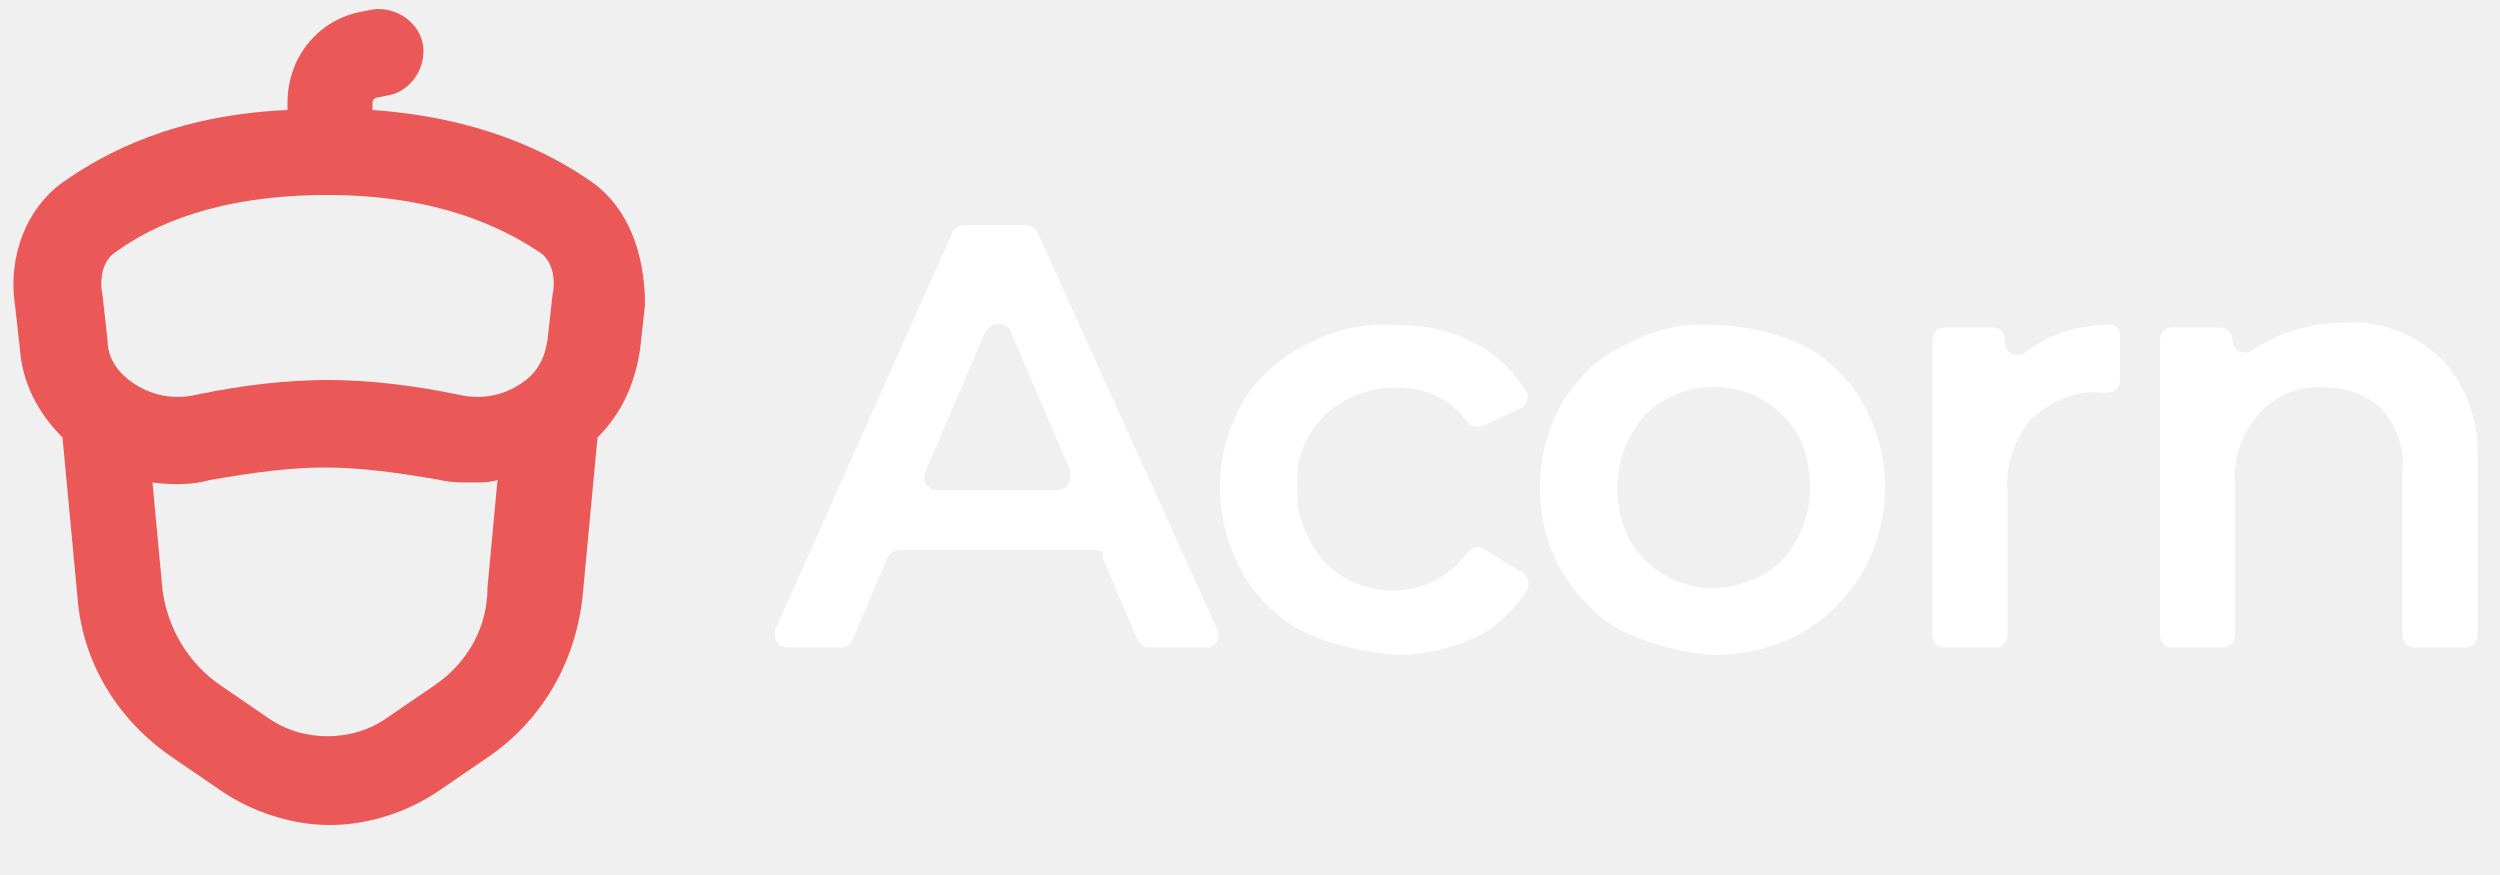
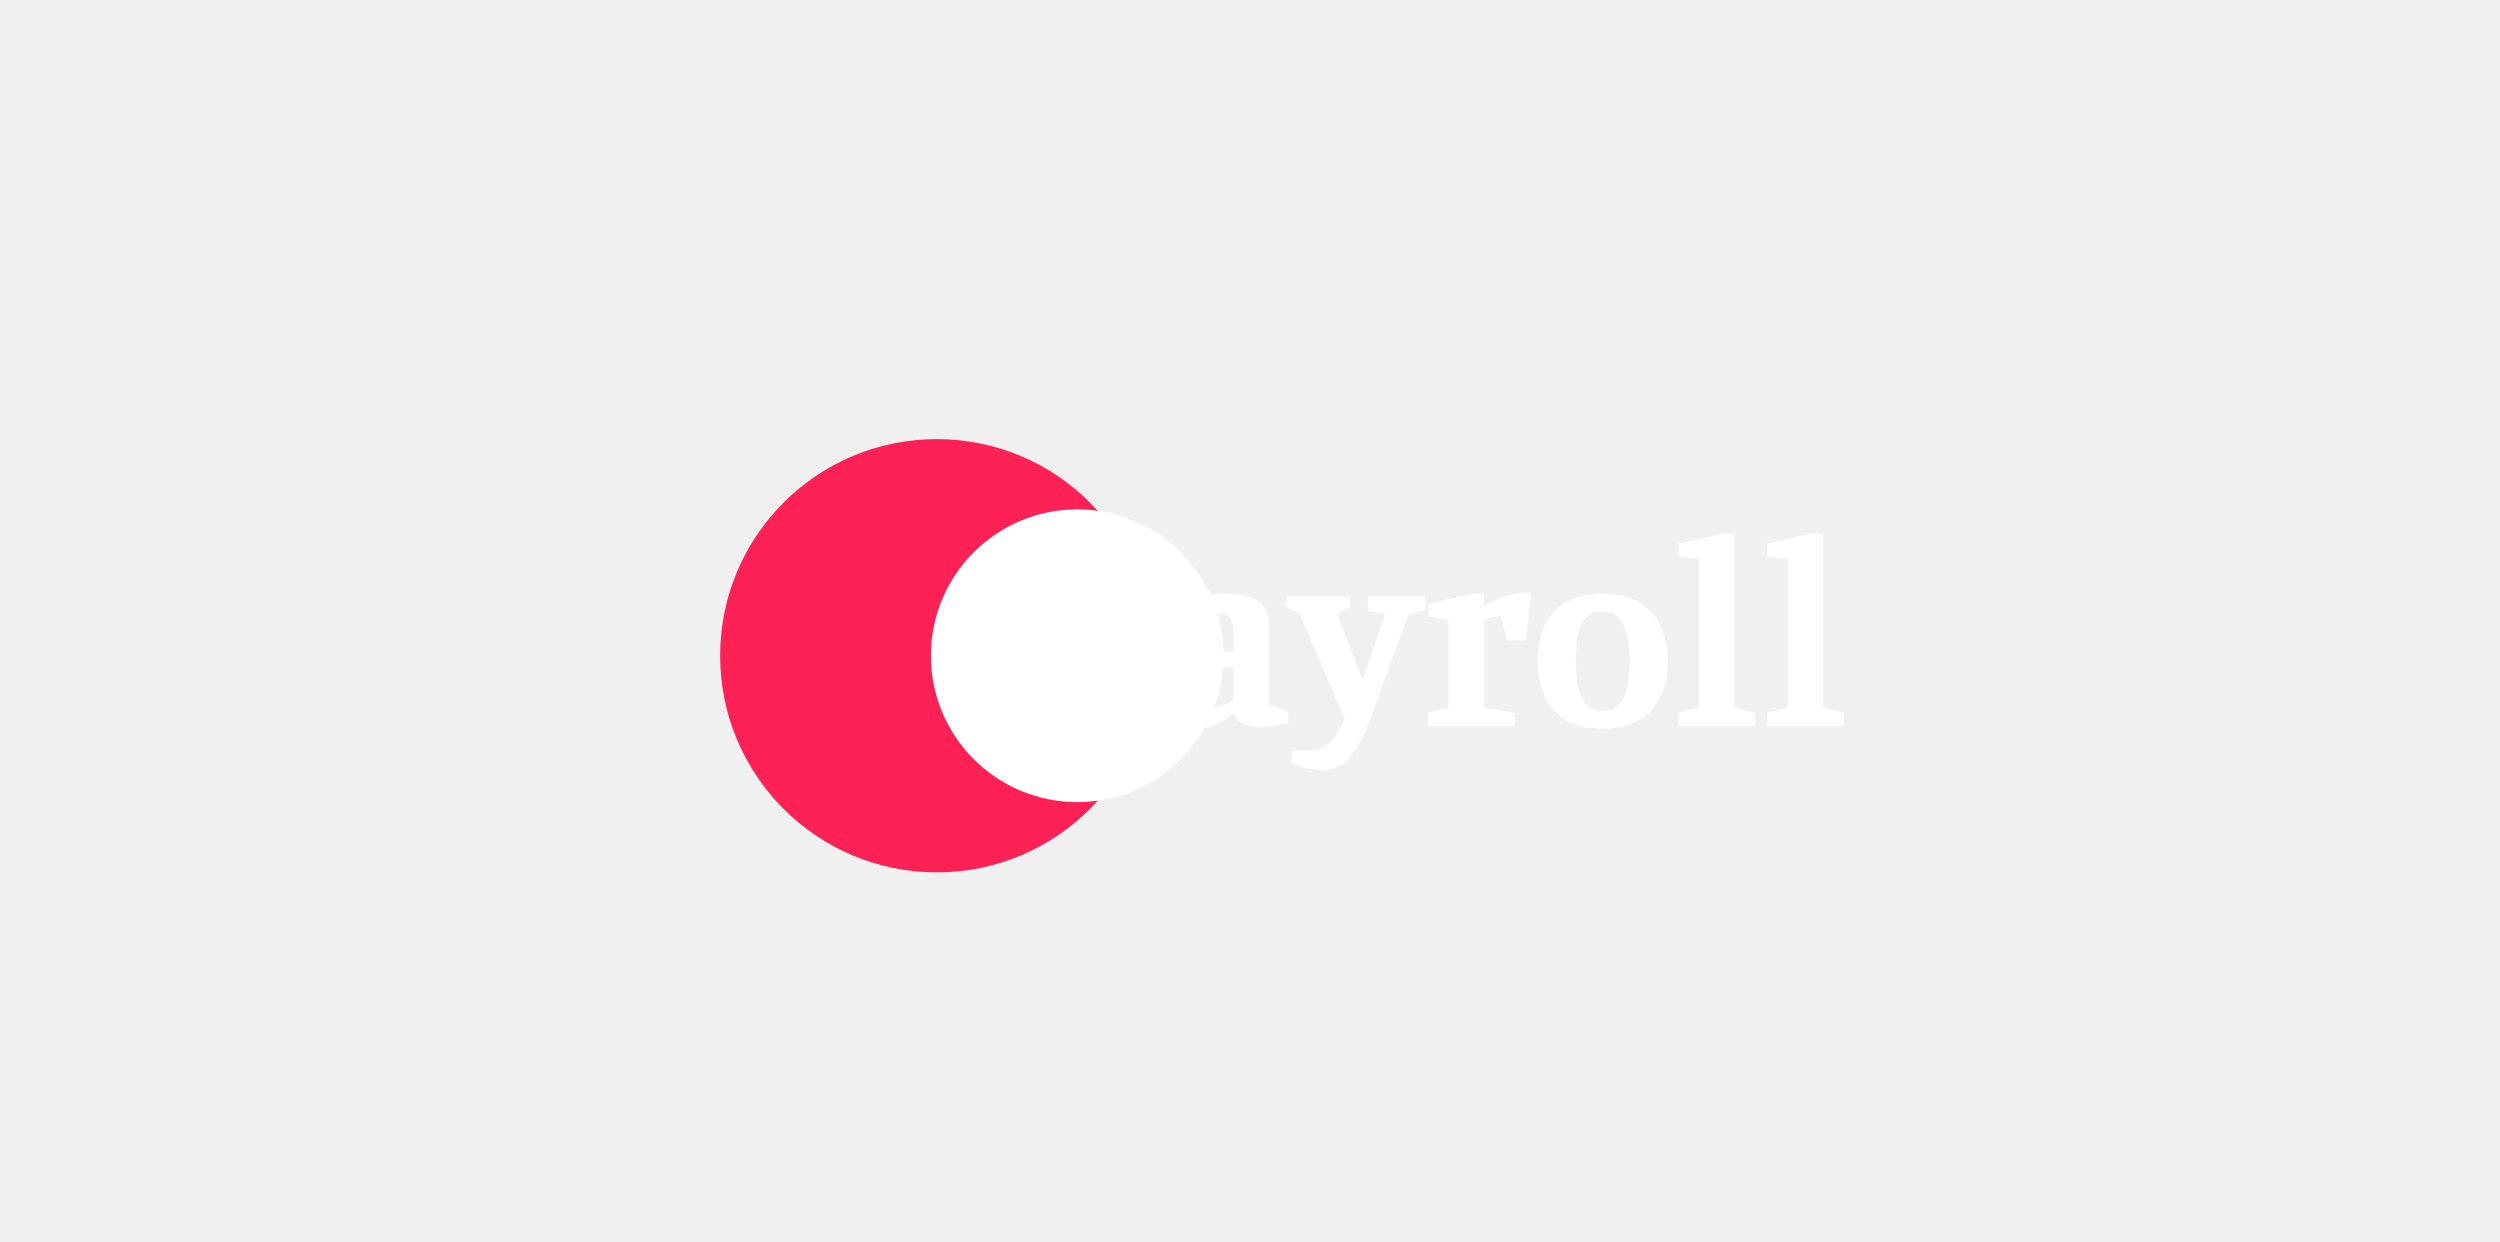
- <svg xmlns="http://www.w3.org/2000/svg" version="1.1" id="katman_1" x="0px" y="0px" viewBox="0 0 100 35" style="enable-background:new 0 0 100 35;" xml:space="preserve">
-   <style type="text/css">
- 	.st0{fill:#FFFFFF;}
- 	.st1{fill:#EB5858;}
- </style>
-   <path class="st0" d="M43.8,22H36c-0.2,0-0.4,0.1-0.5,0.3l-1.4,3.3c-0.1,0.2-0.3,0.3-0.5,0.3h-2.1c-0.3,0-0.5-0.2-0.5-0.5  c0-0.1,0-0.1,0-0.2l7.1-15.9C38.2,9.1,38.4,9,38.6,9H41c0.2,0,0.4,0.1,0.5,0.3l7.2,15.9c0.1,0.3,0,0.6-0.3,0.7c-0.1,0-0.1,0-0.2,0  H46c-0.2,0-0.4-0.1-0.5-0.3l-1.4-3.3C44.2,22.1,44,22,43.8,22z M42.8,18.8l-2.4-5.6C40.3,13,40,12.9,39.7,13  c-0.1,0.1-0.2,0.1-0.3,0.3L37,18.9c-0.1,0.3,0,0.5,0.3,0.7c0.1,0,0.1,0,0.2,0h4.8c0.3,0,0.5-0.2,0.5-0.5  C42.8,19,42.8,18.9,42.8,18.8L42.8,18.8z" />
-   <path class="st0" d="M52.2,25.3c-1-0.5-1.9-1.3-2.5-2.4c-1.2-2.1-1.2-4.7,0-6.8c0.6-1,1.5-1.8,2.5-2.3c1.1-0.6,2.4-0.9,3.6-0.8  c1.2,0,2.3,0.2,3.3,0.8c0.8,0.4,1.4,1,1.9,1.8c0.2,0.2,0.1,0.5-0.1,0.7l0,0L59.4,17c-0.2,0.1-0.5,0.1-0.7-0.1  c-0.3-0.4-0.7-0.8-1.1-1c-0.6-0.3-1.2-0.4-1.8-0.4c-1,0-2.1,0.4-2.8,1.1c-0.8,0.8-1.2,1.8-1.1,2.9c-0.1,1.1,0.4,2.2,1.1,3  c1.2,1.2,3.1,1.5,4.6,0.6c0.4-0.2,0.8-0.6,1.1-1c0.2-0.2,0.4-0.3,0.7-0.1l1.5,0.9c0.2,0.1,0.3,0.4,0.2,0.7l0,0  c-0.5,0.7-1.1,1.4-1.9,1.8c-1,0.5-2.2,0.8-3.3,0.8C54.6,26.1,53.3,25.8,52.2,25.3z" />
-   <path class="st0" d="M65,25.3c-1-0.5-1.9-1.4-2.5-2.4s-0.9-2.2-0.9-3.4c0-1.2,0.3-2.4,0.9-3.4c0.6-1,1.4-1.8,2.5-2.3  c1.1-0.6,2.3-0.9,3.5-0.8c1.2,0,2.5,0.3,3.6,0.8c1,0.5,1.9,1.4,2.4,2.3c1.2,2.1,1.2,4.7,0,6.8c-0.6,1-1.4,1.8-2.4,2.4  c-1.1,0.6-2.3,0.9-3.6,0.9C67.3,26.1,66.1,25.8,65,25.3z M71.3,22.4c0.7-0.8,1.1-1.8,1.1-2.9s-0.3-2.1-1.1-2.9c-1.5-1.5-4-1.5-5.5,0  c-0.7,0.8-1.1,1.8-1.1,2.9s0.3,2.1,1.1,2.9C67.3,23.9,69.7,23.9,71.3,22.4z" />
-   <path class="st0" d="M84.8,13.4v1.8c0,0.3-0.2,0.5-0.5,0.5l0,0h-0.2c-1-0.1-2,0.3-2.8,1c-0.7,0.8-1.1,1.9-1,3v5.7  c0,0.3-0.2,0.5-0.5,0.5l0,0h-2c-0.3,0-0.5-0.2-0.5-0.5l0,0V13.6c0-0.3,0.2-0.5,0.5-0.5h1.9c0.3,0,0.5,0.2,0.5,0.5l0,0v0.1  c0,0.3,0.2,0.5,0.5,0.5c0.1,0,0.2,0,0.3-0.1c0.9-0.7,2.1-1.1,3.2-1.1C84.5,12.9,84.8,13.1,84.8,13.4L84.8,13.4z" />
-   <path class="st0" d="M97.6,14.3c1.1,1.1,1.6,2.7,1.5,4.2v6.9c0,0.3-0.2,0.5-0.5,0.5l0,0h-2c-0.3,0-0.5-0.2-0.5-0.5l0,0v-6.5  c0.1-0.9-0.2-1.8-0.8-2.5c-0.6-0.6-1.4-0.9-2.3-0.9c-1-0.1-1.9,0.3-2.6,1c-0.7,0.8-1.1,1.8-1,2.9v6c0,0.3-0.2,0.5-0.5,0.5l0,0h-2  c-0.3,0-0.5-0.2-0.5-0.5l0,0V13.6c0-0.3,0.2-0.5,0.5-0.5l0,0h1.9c0.3,0,0.5,0.2,0.5,0.5l0,0c0,0.3,0.2,0.5,0.5,0.5  c0.1,0,0.2,0,0.3-0.1c0.3-0.2,0.7-0.4,1.1-0.6c0.8-0.3,1.7-0.5,2.6-0.5C95.1,12.8,96.5,13.3,97.6,14.3z" />
-   <path class="st1" d="M23.7,7.3c-1.7-1.2-4.5-2.6-8.8-2.9V4.1c0-0.1,0.1-0.2,0.2-0.2l0.5-0.1c0.9-0.2,1.5-1.2,1.3-2.1  c-0.2-0.9-1.2-1.5-2.1-1.3l-0.5,0.1c-1.7,0.4-2.8,1.9-2.8,3.6v0.3C7,4.6,4.2,6.1,2.5,7.3c-1.4,1-2.2,2.9-1.9,4.9L0.8,14  c0.1,1.3,0.7,2.5,1.7,3.5l0.6,6.4c0.2,2.6,1.6,4.9,3.8,6.4l1.9,1.3c1.3,0.9,2.9,1.4,4.4,1.4s3.1-0.5,4.4-1.4l1.9-1.3  c2.2-1.5,3.5-3.8,3.8-6.4l0.6-6.4c1-1,1.5-2.2,1.7-3.5l0.2-1.8C25.8,10.1,25.1,8.3,23.7,7.3z M4.6,10.1C6.1,9,8.7,7.8,13.1,7.8  s7,1.3,8.5,2.3c0.6,0.4,0.6,1.3,0.5,1.7l-0.2,1.8c-0.1,0.7-0.4,1.3-1,1.7c-0.7,0.5-1.6,0.7-2.5,0.5c-1.9-0.4-3.7-0.6-5.3-0.6  s-3.4,0.2-5.3,0.6c-0.9,0.2-1.8,0-2.5-0.5c-0.6-0.4-1-1-1-1.7l-0.2-1.8C4,11.4,4,10.5,4.6,10.1z M17.4,27.4l-1.9,1.3  c-1.4,1-3.4,1-4.8,0l-1.9-1.3c-1.3-0.9-2.1-2.3-2.3-3.8l-0.4-4.3c0.8,0.1,1.6,0.1,2.3-0.1c1.7-0.3,3.2-0.5,4.6-0.5s2.9,0.2,4.6,0.5  c0.4,0.1,0.9,0.1,1.3,0.1c0.3,0,0.7,0,1-0.1l-0.4,4.3C19.5,25.1,18.7,26.5,17.4,27.4z" />
+ <svg xmlns="http://www.w3.org/2000/svg" width="427" height="212" viewBox="0 0 427 212" fill="none">
+   <circle cx="160" cy="112" r="37" fill="#FD2156" />
+   <circle cx="184" cy="112" r="25" fill="white" />
+   <path d="M174.62 124V121.975L178.4 120.895V99.43L174.575 98.395V96.37H187.445C189.095 96.37 190.67 96.67 192.17 97.27C193.67 97.87 194.885 98.755 195.815 99.925C196.775 101.095 197.255 102.565 197.255 104.335C197.255 105.895 196.94 107.23 196.31 108.34C195.71 109.45 194.9 110.365 193.88 111.085C192.89 111.775 191.78 112.285 190.55 112.615C189.35 112.915 188.135 113.065 186.905 113.065C186.875 113.065 186.68 113.065 186.32 113.065C185.99 113.035 185.63 113.005 185.24 112.975C184.88 112.945 184.625 112.915 184.475 112.885V120.895L189.245 121.93V124H174.62ZM185.825 110.815C186.995 110.815 187.97 110.545 188.75 110.005C189.53 109.435 190.115 108.685 190.505 107.755C190.895 106.825 191.09 105.79 191.09 104.65C191.09 103.03 190.715 101.725 189.965 100.735C189.245 99.715 188.24 99.205 186.95 99.205C186.56 99.205 186.14 99.22 185.69 99.25C185.27 99.28 184.865 99.34 184.475 99.43V110.68C184.625 110.71 184.805 110.74 185.015 110.77C185.255 110.8 185.525 110.815 185.825 110.815ZM204.143 124.45C203.033 124.45 202.073 124.225 201.263 123.775C200.483 123.325 199.883 122.68 199.463 121.84C199.043 121 198.833 120.025 198.833 118.915C198.833 118.105 198.998 117.265 199.328 116.395C199.658 115.495 200.243 114.685 201.083 113.965C201.923 113.215 203.093 112.69 204.593 112.39L210.668 111.13V107.98C210.668 106.78 210.443 105.955 209.993 105.505C209.573 105.055 208.838 104.83 207.788 104.83C207.218 104.83 206.678 104.89 206.168 105.01C205.688 105.1 205.223 105.22 204.773 105.37L203.873 109.15H200.903L200.138 103.075C201.548 102.565 203.033 102.16 204.593 101.86C206.183 101.56 207.803 101.41 209.453 101.41C210.953 101.41 212.243 101.575 213.323 101.905C214.433 102.205 215.273 102.76 215.843 103.57C216.443 104.38 216.743 105.535 216.743 107.035V120.265L220.028 121.525V123.46C218.978 123.73 218.123 123.925 217.463 124.045C216.803 124.165 216.083 124.225 215.303 124.225C214.343 124.225 213.413 124.03 212.513 123.64C211.613 123.25 211.043 122.65 210.803 121.84C209.693 122.65 208.628 123.295 207.608 123.775C206.588 124.225 205.433 124.45 204.143 124.45ZM207.113 120.805C207.743 120.805 208.388 120.67 209.048 120.4C209.738 120.13 210.278 119.86 210.668 119.59V113.74L207.968 114.415C206.768 114.715 205.928 115.195 205.448 115.855C204.998 116.485 204.773 117.295 204.773 118.285C204.773 119.155 204.983 119.8 205.403 120.22C205.823 120.61 206.393 120.805 207.113 120.805ZM225.728 131.56C225.038 131.56 224.228 131.455 223.298 131.245C222.398 131.035 221.438 130.705 220.418 130.255L220.778 128.185H223.703C224.783 128.185 225.698 127.915 226.448 127.375C227.228 126.865 227.873 126.19 228.383 125.35C228.923 124.54 229.358 123.7 229.688 122.83L221.993 104.875L219.743 103.66V101.86H230.543V103.66L228.428 104.875L232.748 116.17L236.528 104.965L233.648 104.335V101.86H243.413V104.2L240.578 104.965L234.188 122.47C233.168 125.29 232.013 127.51 230.723 129.13C229.433 130.75 227.768 131.56 225.728 131.56ZM243.91 124V121.75L247.42 120.85V105.82L243.91 105.325V103.165L251.47 101.41H253.495V103.48C254.485 102.82 255.595 102.295 256.825 101.905C258.055 101.485 259.18 101.275 260.2 101.275C260.38 101.275 260.605 101.275 260.875 101.275C261.175 101.275 261.385 101.29 261.505 101.32L260.65 109.375H257.365L256.42 105.235C255.94 105.235 255.43 105.295 254.89 105.415C254.38 105.535 253.915 105.715 253.495 105.955V120.85L258.715 121.75V124H243.91ZM273.656 124.45C271.046 124.45 268.931 123.925 267.311 122.875C265.691 121.825 264.506 120.445 263.756 118.735C263.006 116.995 262.631 115.09 262.631 113.02C262.631 110.86 262.991 108.91 263.711 107.17C264.461 105.4 265.646 104.005 267.266 102.985C268.886 101.935 271.016 101.41 273.656 101.41C276.386 101.41 278.561 101.935 280.181 102.985C281.831 104.005 283.016 105.4 283.736 107.17C284.486 108.91 284.861 110.86 284.861 113.02C284.861 115.09 284.486 116.995 283.736 118.735C282.986 120.445 281.786 121.825 280.136 122.875C278.516 123.925 276.356 124.45 273.656 124.45ZM273.836 121.39C275.096 121.39 276.041 121.015 276.671 120.265C277.331 119.515 277.766 118.51 277.976 117.25C278.216 115.96 278.336 114.52 278.336 112.93C278.336 111.31 278.201 109.87 277.931 108.61C277.691 107.32 277.226 106.315 276.536 105.595C275.846 104.845 274.856 104.47 273.566 104.47C272.366 104.47 271.451 104.845 270.821 105.595C270.191 106.315 269.756 107.32 269.516 108.61C269.276 109.87 269.156 111.31 269.156 112.93C269.156 114.52 269.276 115.96 269.516 117.25C269.786 118.51 270.251 119.515 270.911 120.265C271.601 121.015 272.576 121.39 273.836 121.39ZM286.658 124V121.75L290.168 120.85V95.515L286.658 95.02V92.86L294.263 91.105H296.243V120.85L299.753 121.75V124H286.658ZM301.82 124V121.75L305.33 120.85V95.515L301.82 95.02V92.86L309.425 91.105H311.405V120.85L314.915 121.75V124H301.82Z" fill="white" />
</svg>
